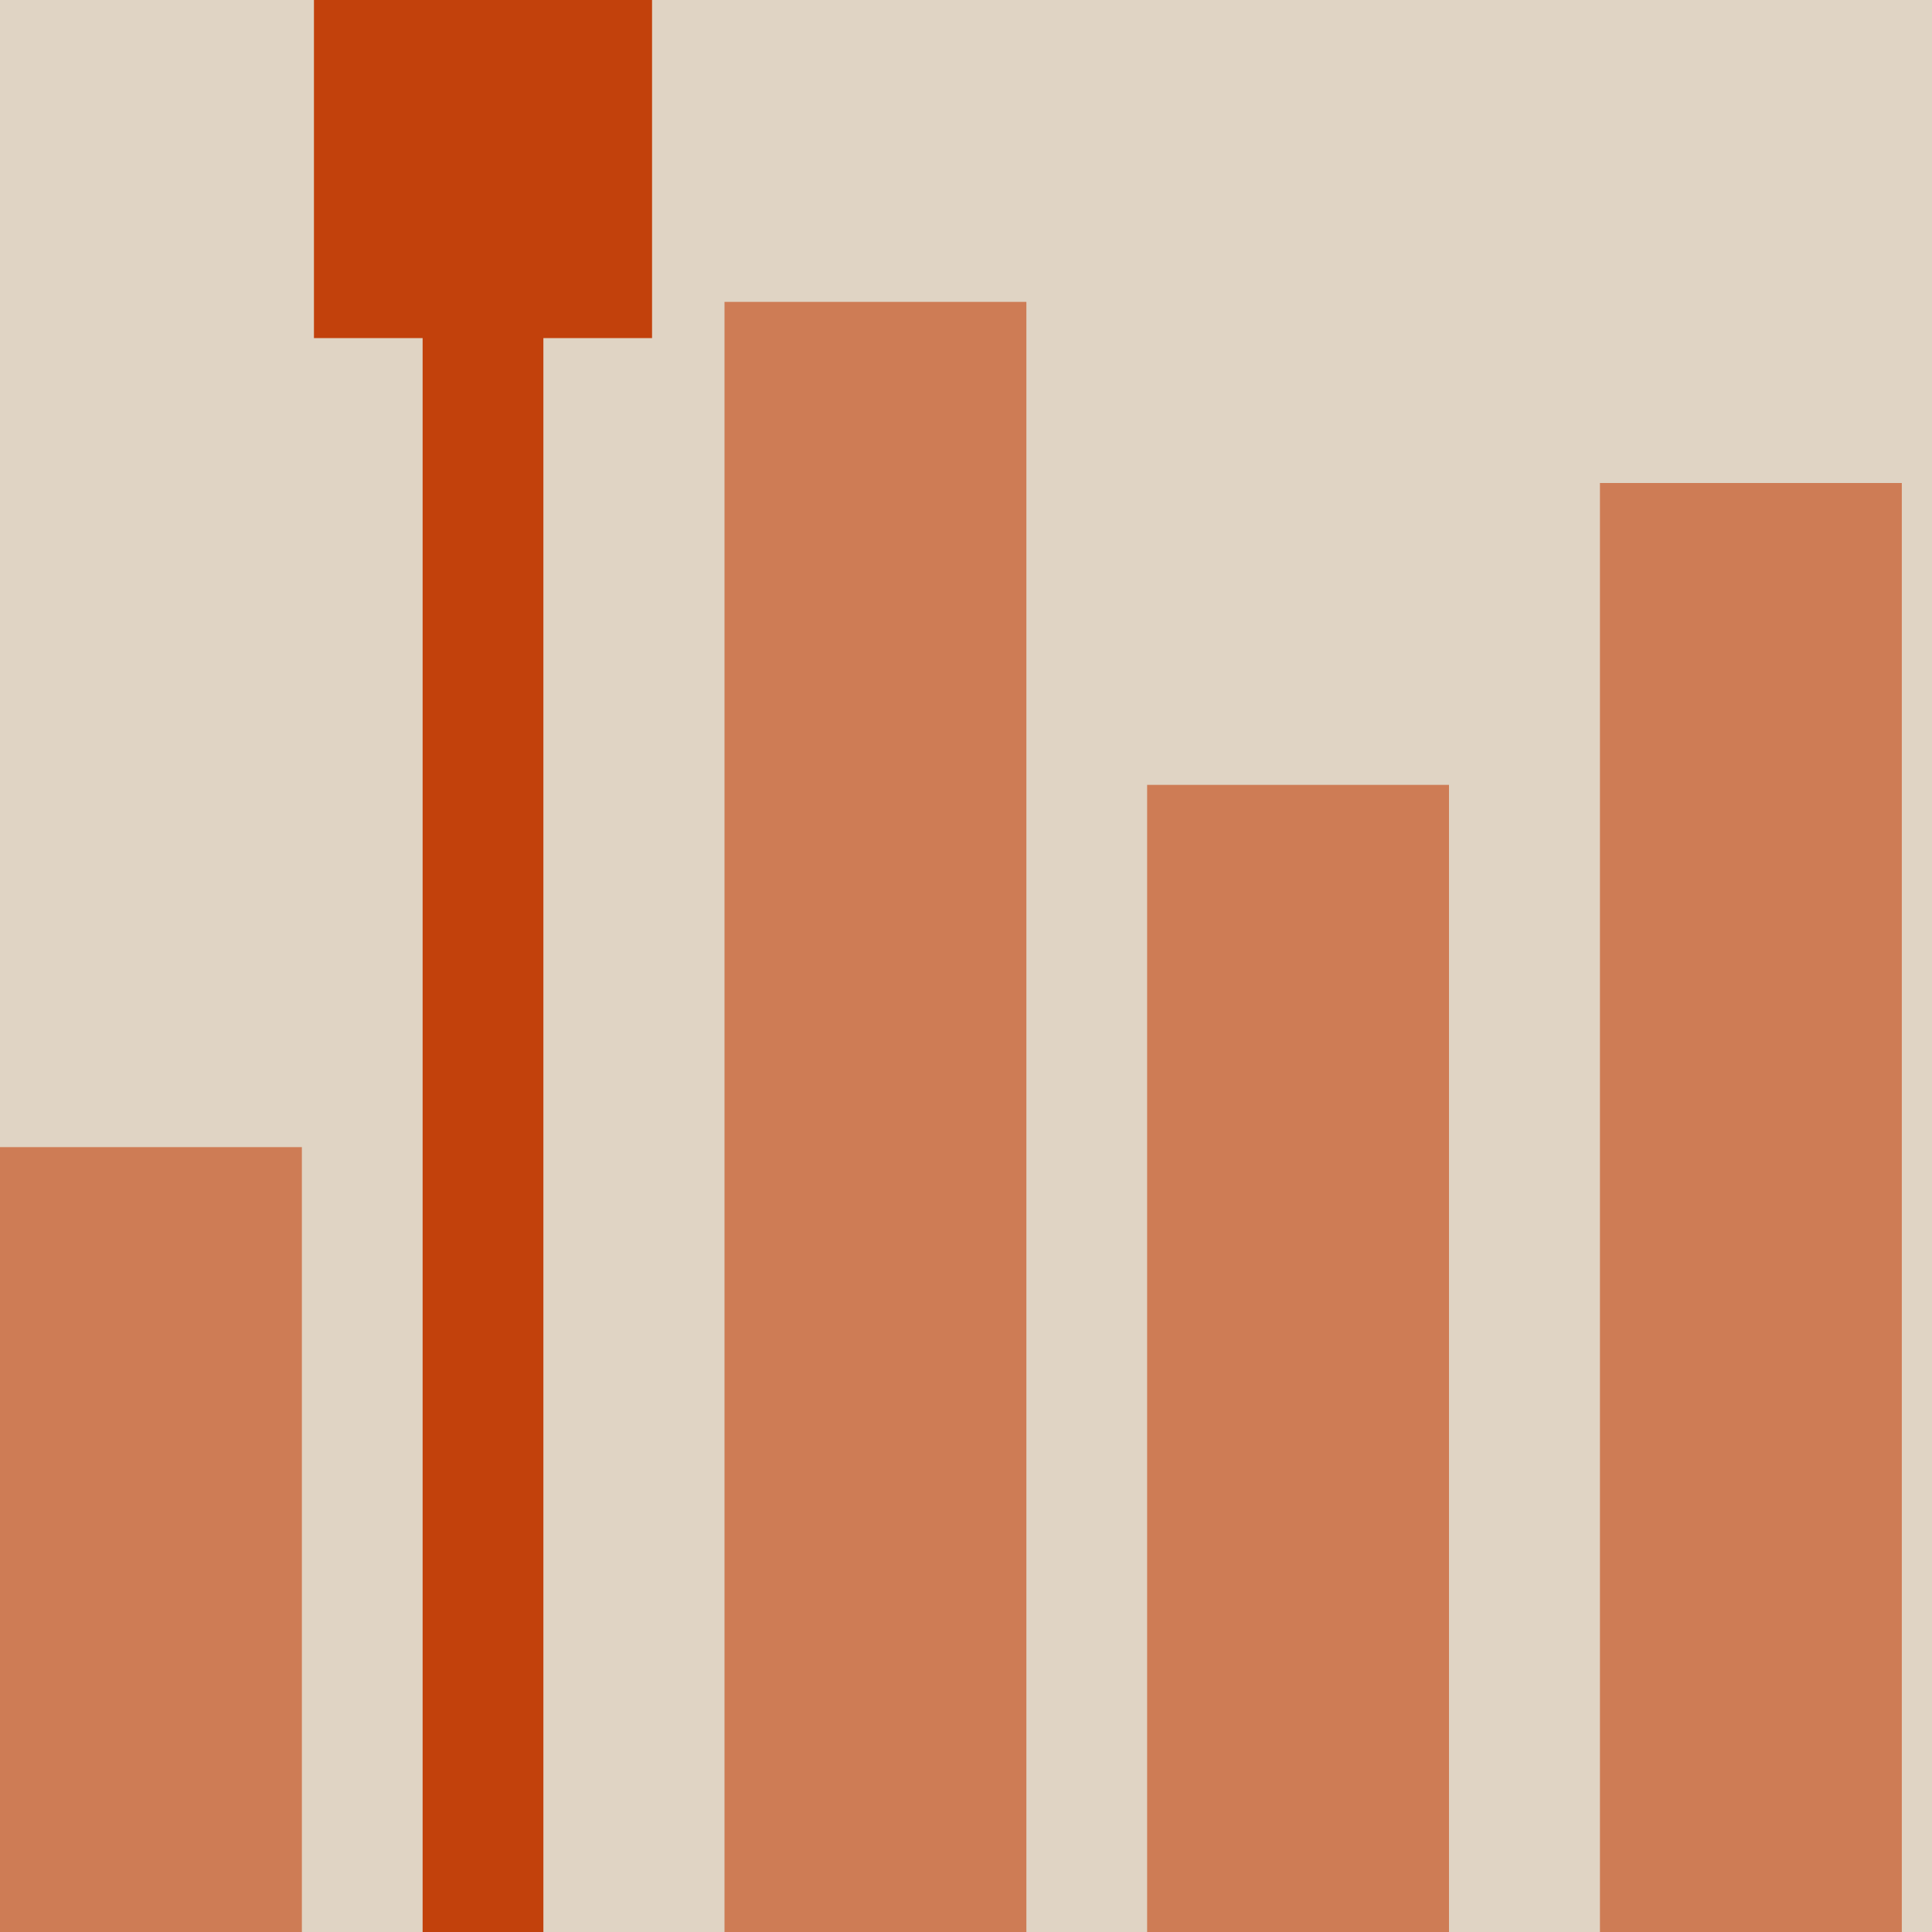
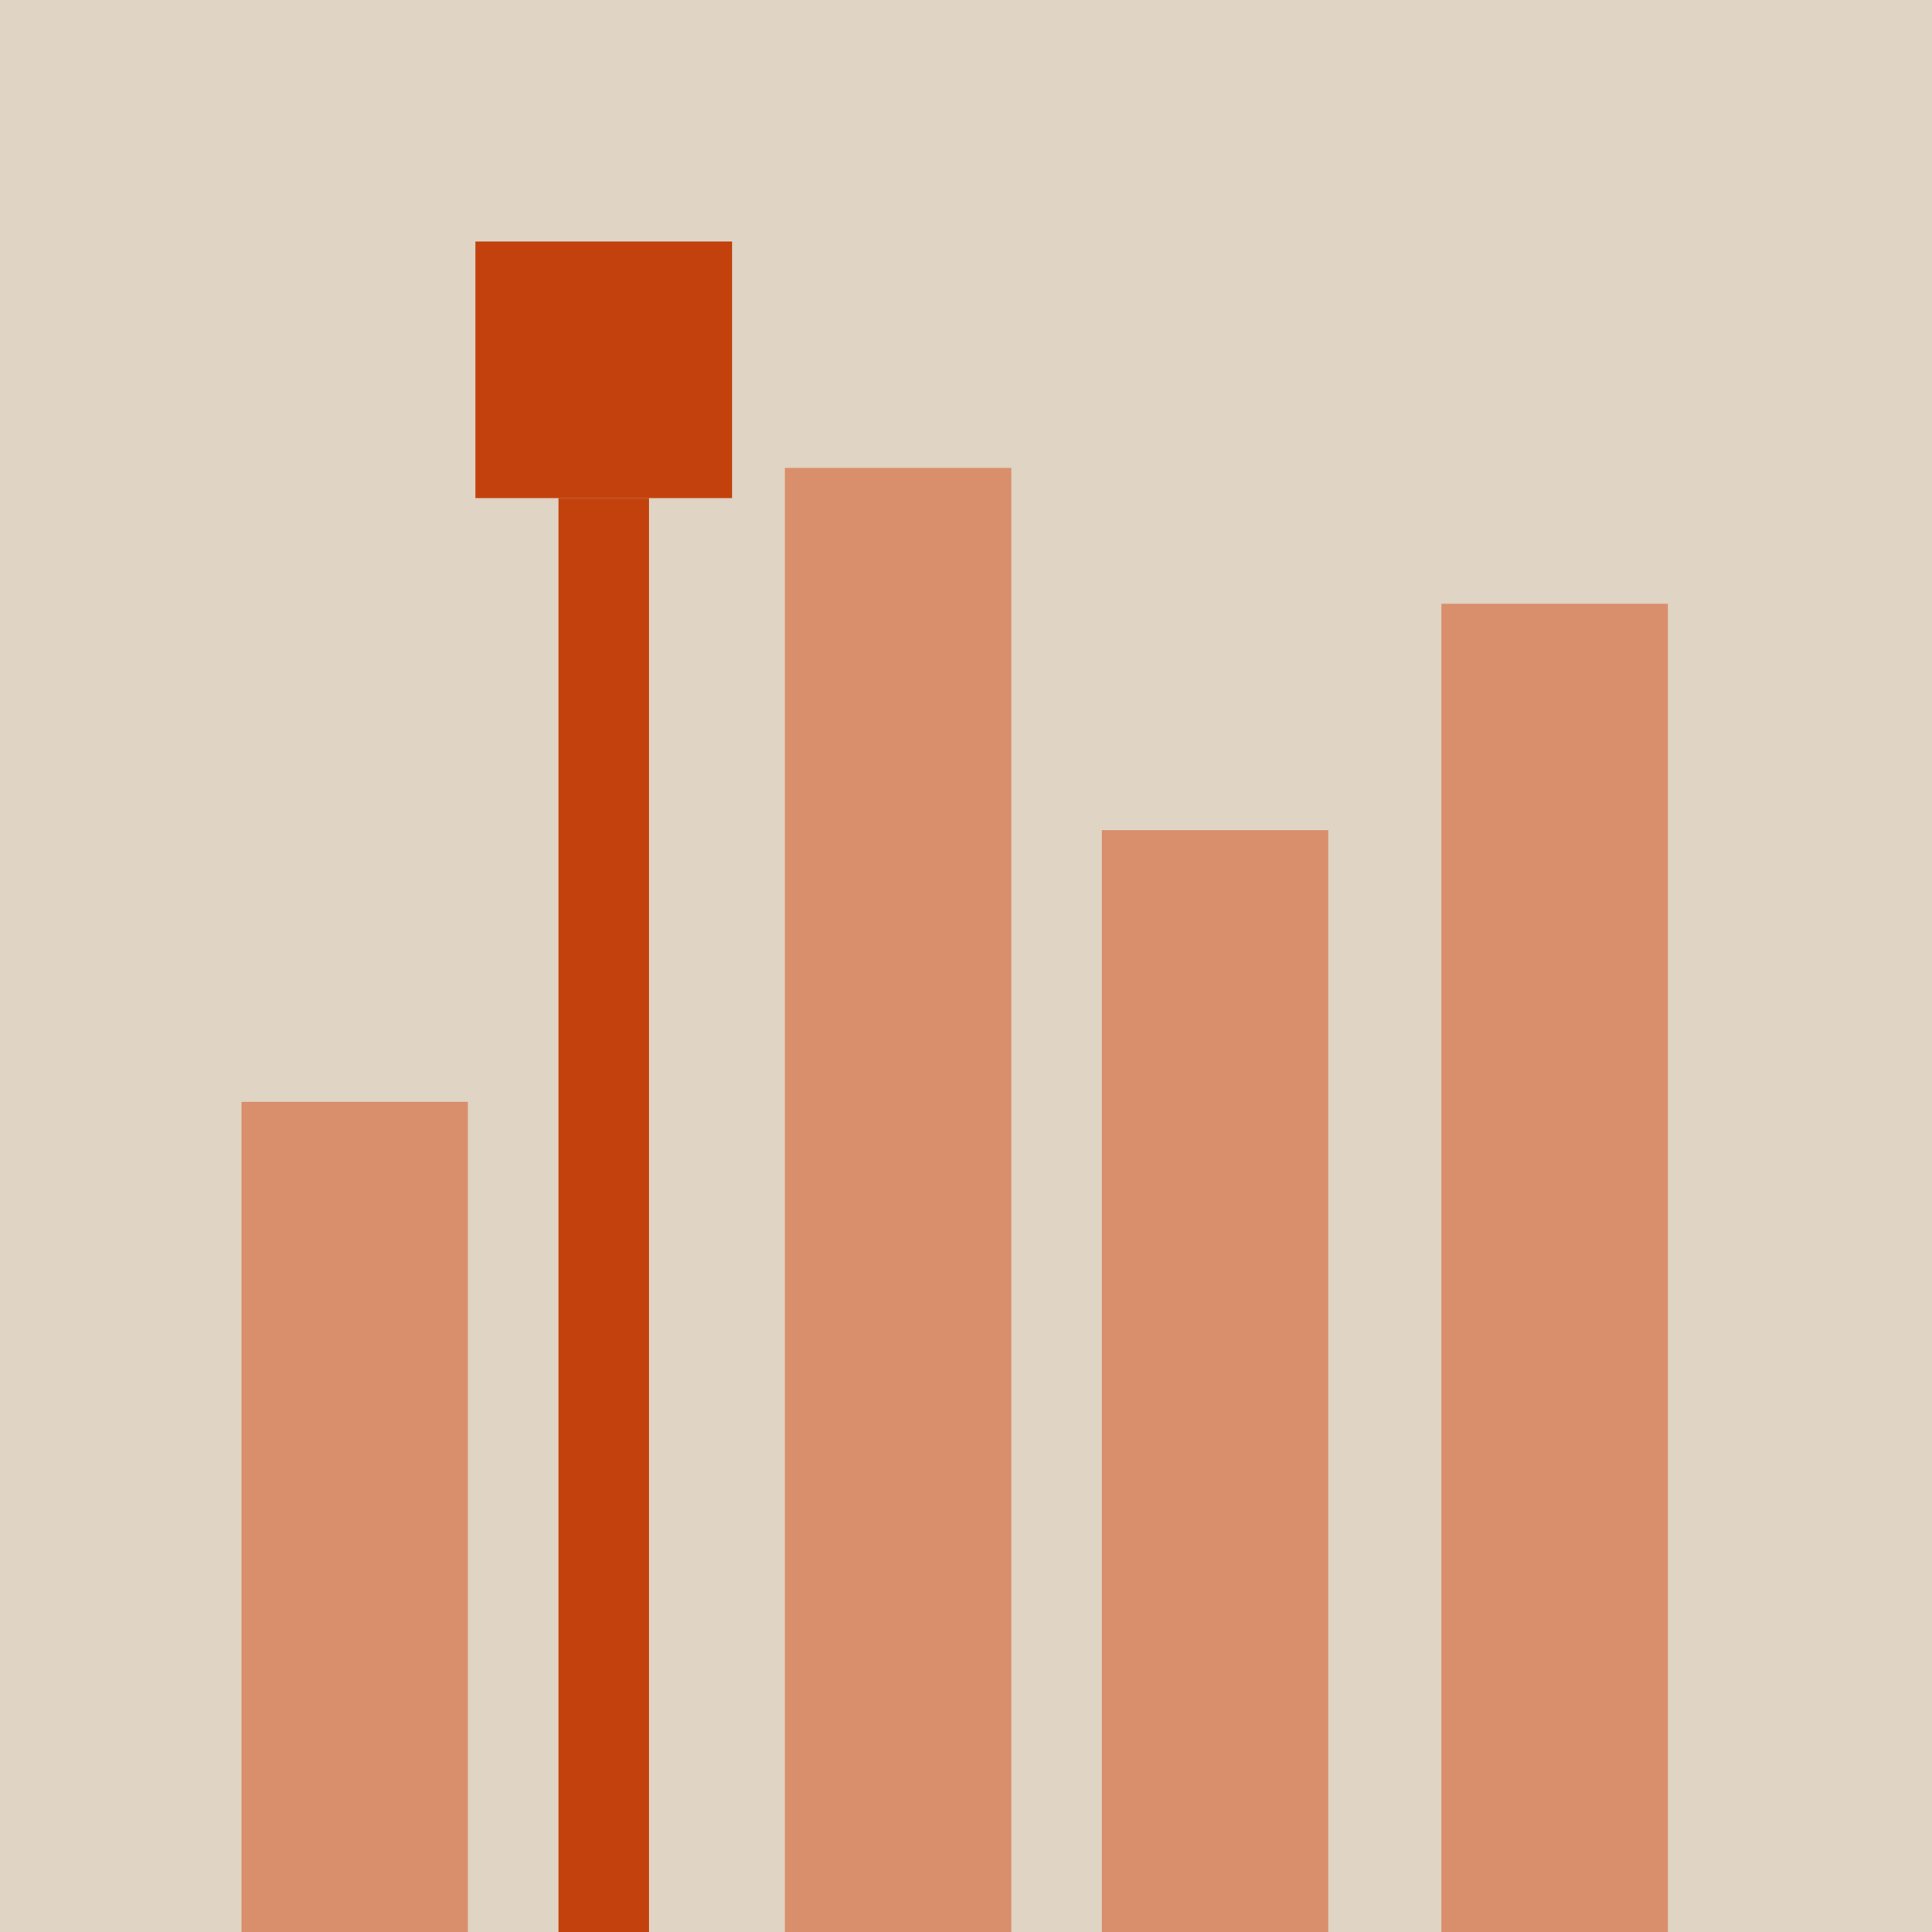
- <svg xmlns="http://www.w3.org/2000/svg" viewBox="0 0 32 32">
-   <rect width="32" height="32" fill="#e0d4c4" />
-   <rect x="0" y="19" width="5" height="13" fill="#c2410c" opacity="0.6" />
-   <rect x="12" y="5" width="5" height="27" fill="#c2410c" opacity="0.6" />
-   <rect x="19" y="13" width="5" height="19" fill="#c2410c" opacity="0.6" />
-   <rect x="26.5" y="8" width="5" height="24" fill="#c2410c" opacity="0.6" />
-   <rect x="5.2" y="0" width="5.6" height="5.6" fill="#c2410c" />
-   <rect x="7" y="5.4" width="2" height="26.6" fill="#c2410c" />
+ <svg xmlns="http://www.w3.org/2000/svg" viewBox="0 0 1024 1024">
+   <rect width="1024" height="1024" fill="#e0d4c4" />
+   <rect x="128" y="584" width="120" height="440" fill="#d98f6c" />
+   <rect x="416" y="248" width="120" height="776" fill="#d98f6c" />
+   <rect x="584" y="440" width="120" height="584" fill="#d98f6c" />
+   <rect x="764" y="320" width="120" height="704" fill="#d98f6c" />
+   <rect x="252" y="128" width="136" height="136" fill="#c2410c" />
+   <rect x="296" y="264" width="48" height="760" fill="#c2410c" />
</svg>
